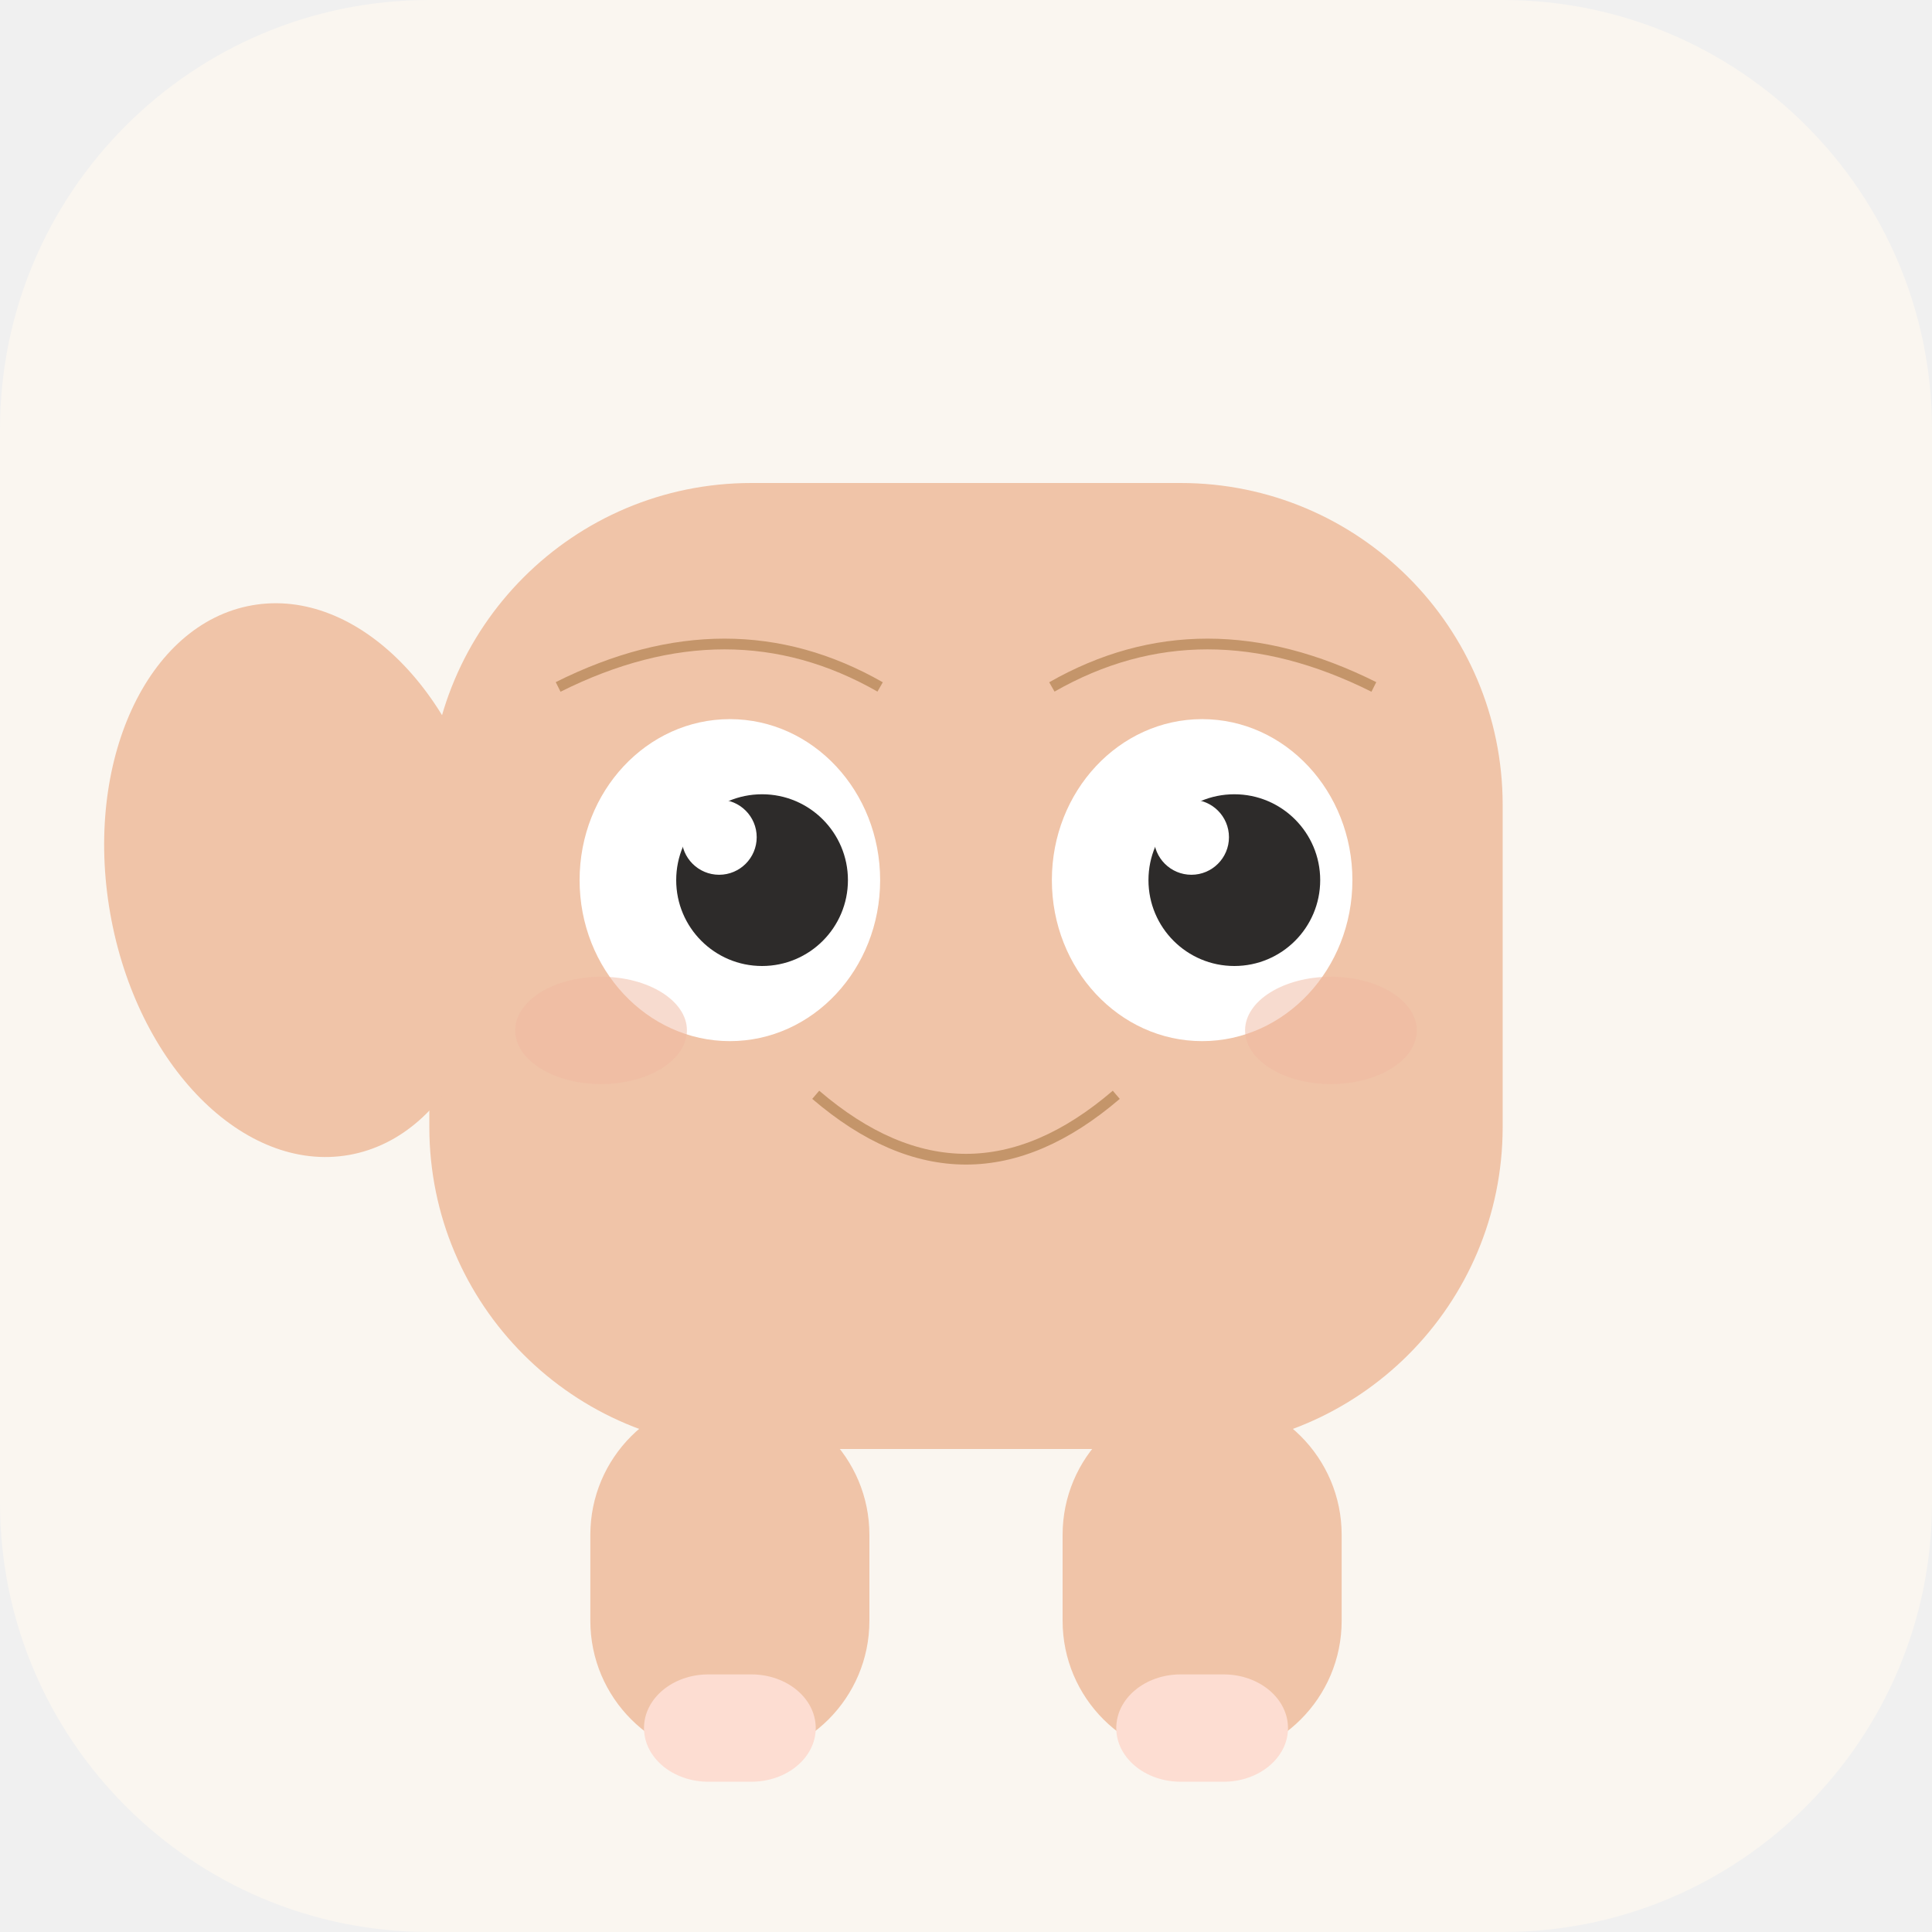
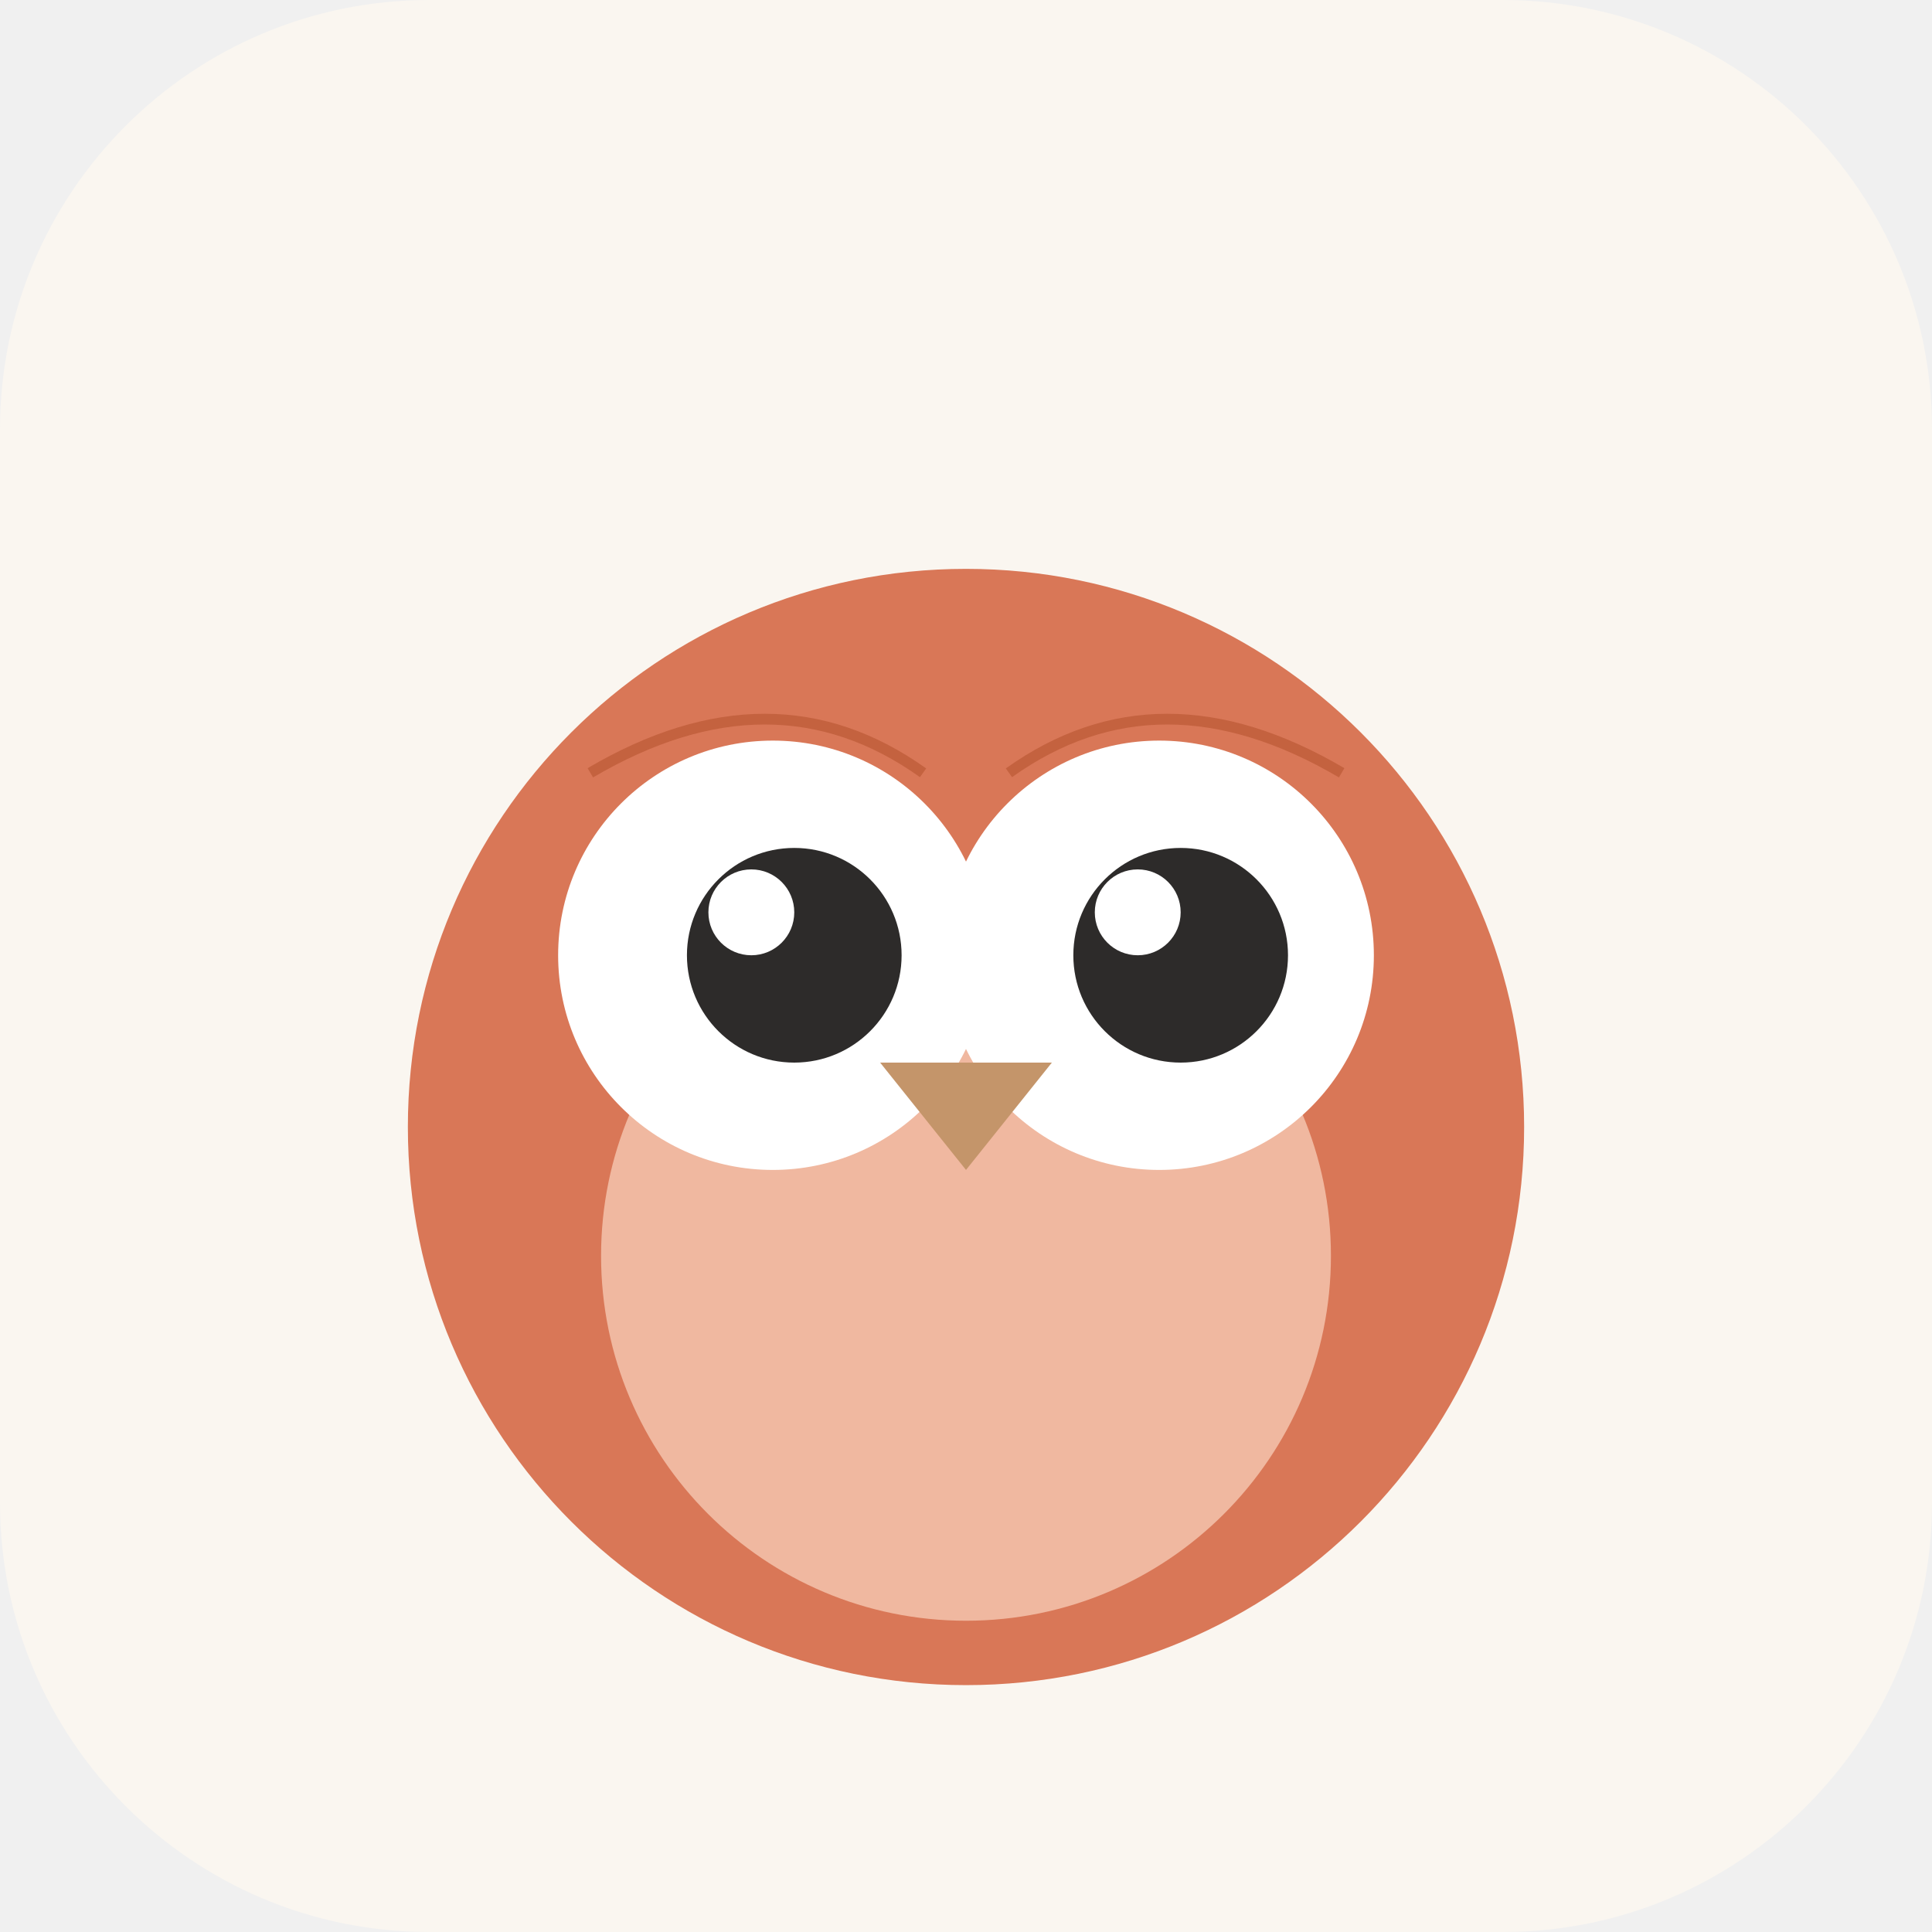
<svg xmlns="http://www.w3.org/2000/svg" width="180" height="180" viewBox="0 0 180 180" fill="none">
  <rect width="180" height="180" rx="40" fill="#FAF6F0" />
-   <rect x="40" y="45" width="100" height="90" rx="30" fill="#F0C4A8" />
-   <ellipse cx="28" cy="82" rx="18" ry="26" fill="#F0C4A8" transform="rotate(-10 28 82)" />
-   <ellipse cx="68" cy="82" rx="14" ry="15" fill="white" />
-   <ellipse cx="112" cy="82" rx="14" ry="15" fill="white" />
-   <circle cx="71" cy="82" r="8" fill="#2D2B2A" />
-   <circle cx="115" cy="82" r="8" fill="#2D2B2A" />
-   <circle cx="67" cy="78" r="3.5" fill="white" />
-   <circle cx="111" cy="78" r="3.5" fill="white" />
-   <path d="M52 64 Q68 56 82 64" stroke="#C4956A" strokeWidth="3.5" strokeLinecap="round" fill="none" />
-   <path d="M98 64 Q112 56 128 64" stroke="#C4956A" strokeWidth="3.5" strokeLinecap="round" fill="none" />
-   <path d="M76 102 Q90 114 104 102" stroke="#C4956A" strokeWidth="2.5" strokeLinecap="round" fill="none" />
-   <ellipse cx="56" cy="96" rx="8" ry="5" fill="#F0B8A0" opacity="0.5" />
-   <ellipse cx="124" cy="96" rx="8" ry="5" fill="#F0B8A0" opacity="0.5" />
-   <rect x="55" y="130" width="26" height="34" rx="13" fill="#F0C4A8" />
-   <rect x="99" y="130" width="26" height="34" rx="13" fill="#F0C4A8" />
-   <rect x="60" y="156" width="16" height="10" rx="6" fill="#FDDDD2" />
-   <rect x="104" y="156" width="16" height="10" rx="6" fill="#FDDDD2" />
+   <ellipse cx="90" cy="105" rx="52" ry="52" fill="#D97757" />
+   <ellipse cx="90" cy="117" rx="34" ry="34" fill="#F0B8A0" />
+   <circle cx="72" cy="89" r="20" fill="white" />
+   <circle cx="108" cy="89" r="20" fill="white" />
+   <circle cx="74" cy="89" r="10" fill="#2D2B2A" />
+   <circle cx="110" cy="89" r="10" fill="#2D2B2A" />
+   <circle cx="70" cy="85" r="4" fill="white" />
+   <circle cx="106" cy="85" r="4" fill="white" />
+   <path d="M82 99 L90 109 L98 99 Z" fill="#C4956A" />
+   <path d="M55 72 Q72 62 86 72" stroke="#C4623F" strokeWidth="4" strokeLinecap="round" fill="none" />
+   <path d="M94 72 Q108 62 125 72" stroke="#C4623F" strokeWidth="4" strokeLinecap="round" fill="none" />
</svg>
